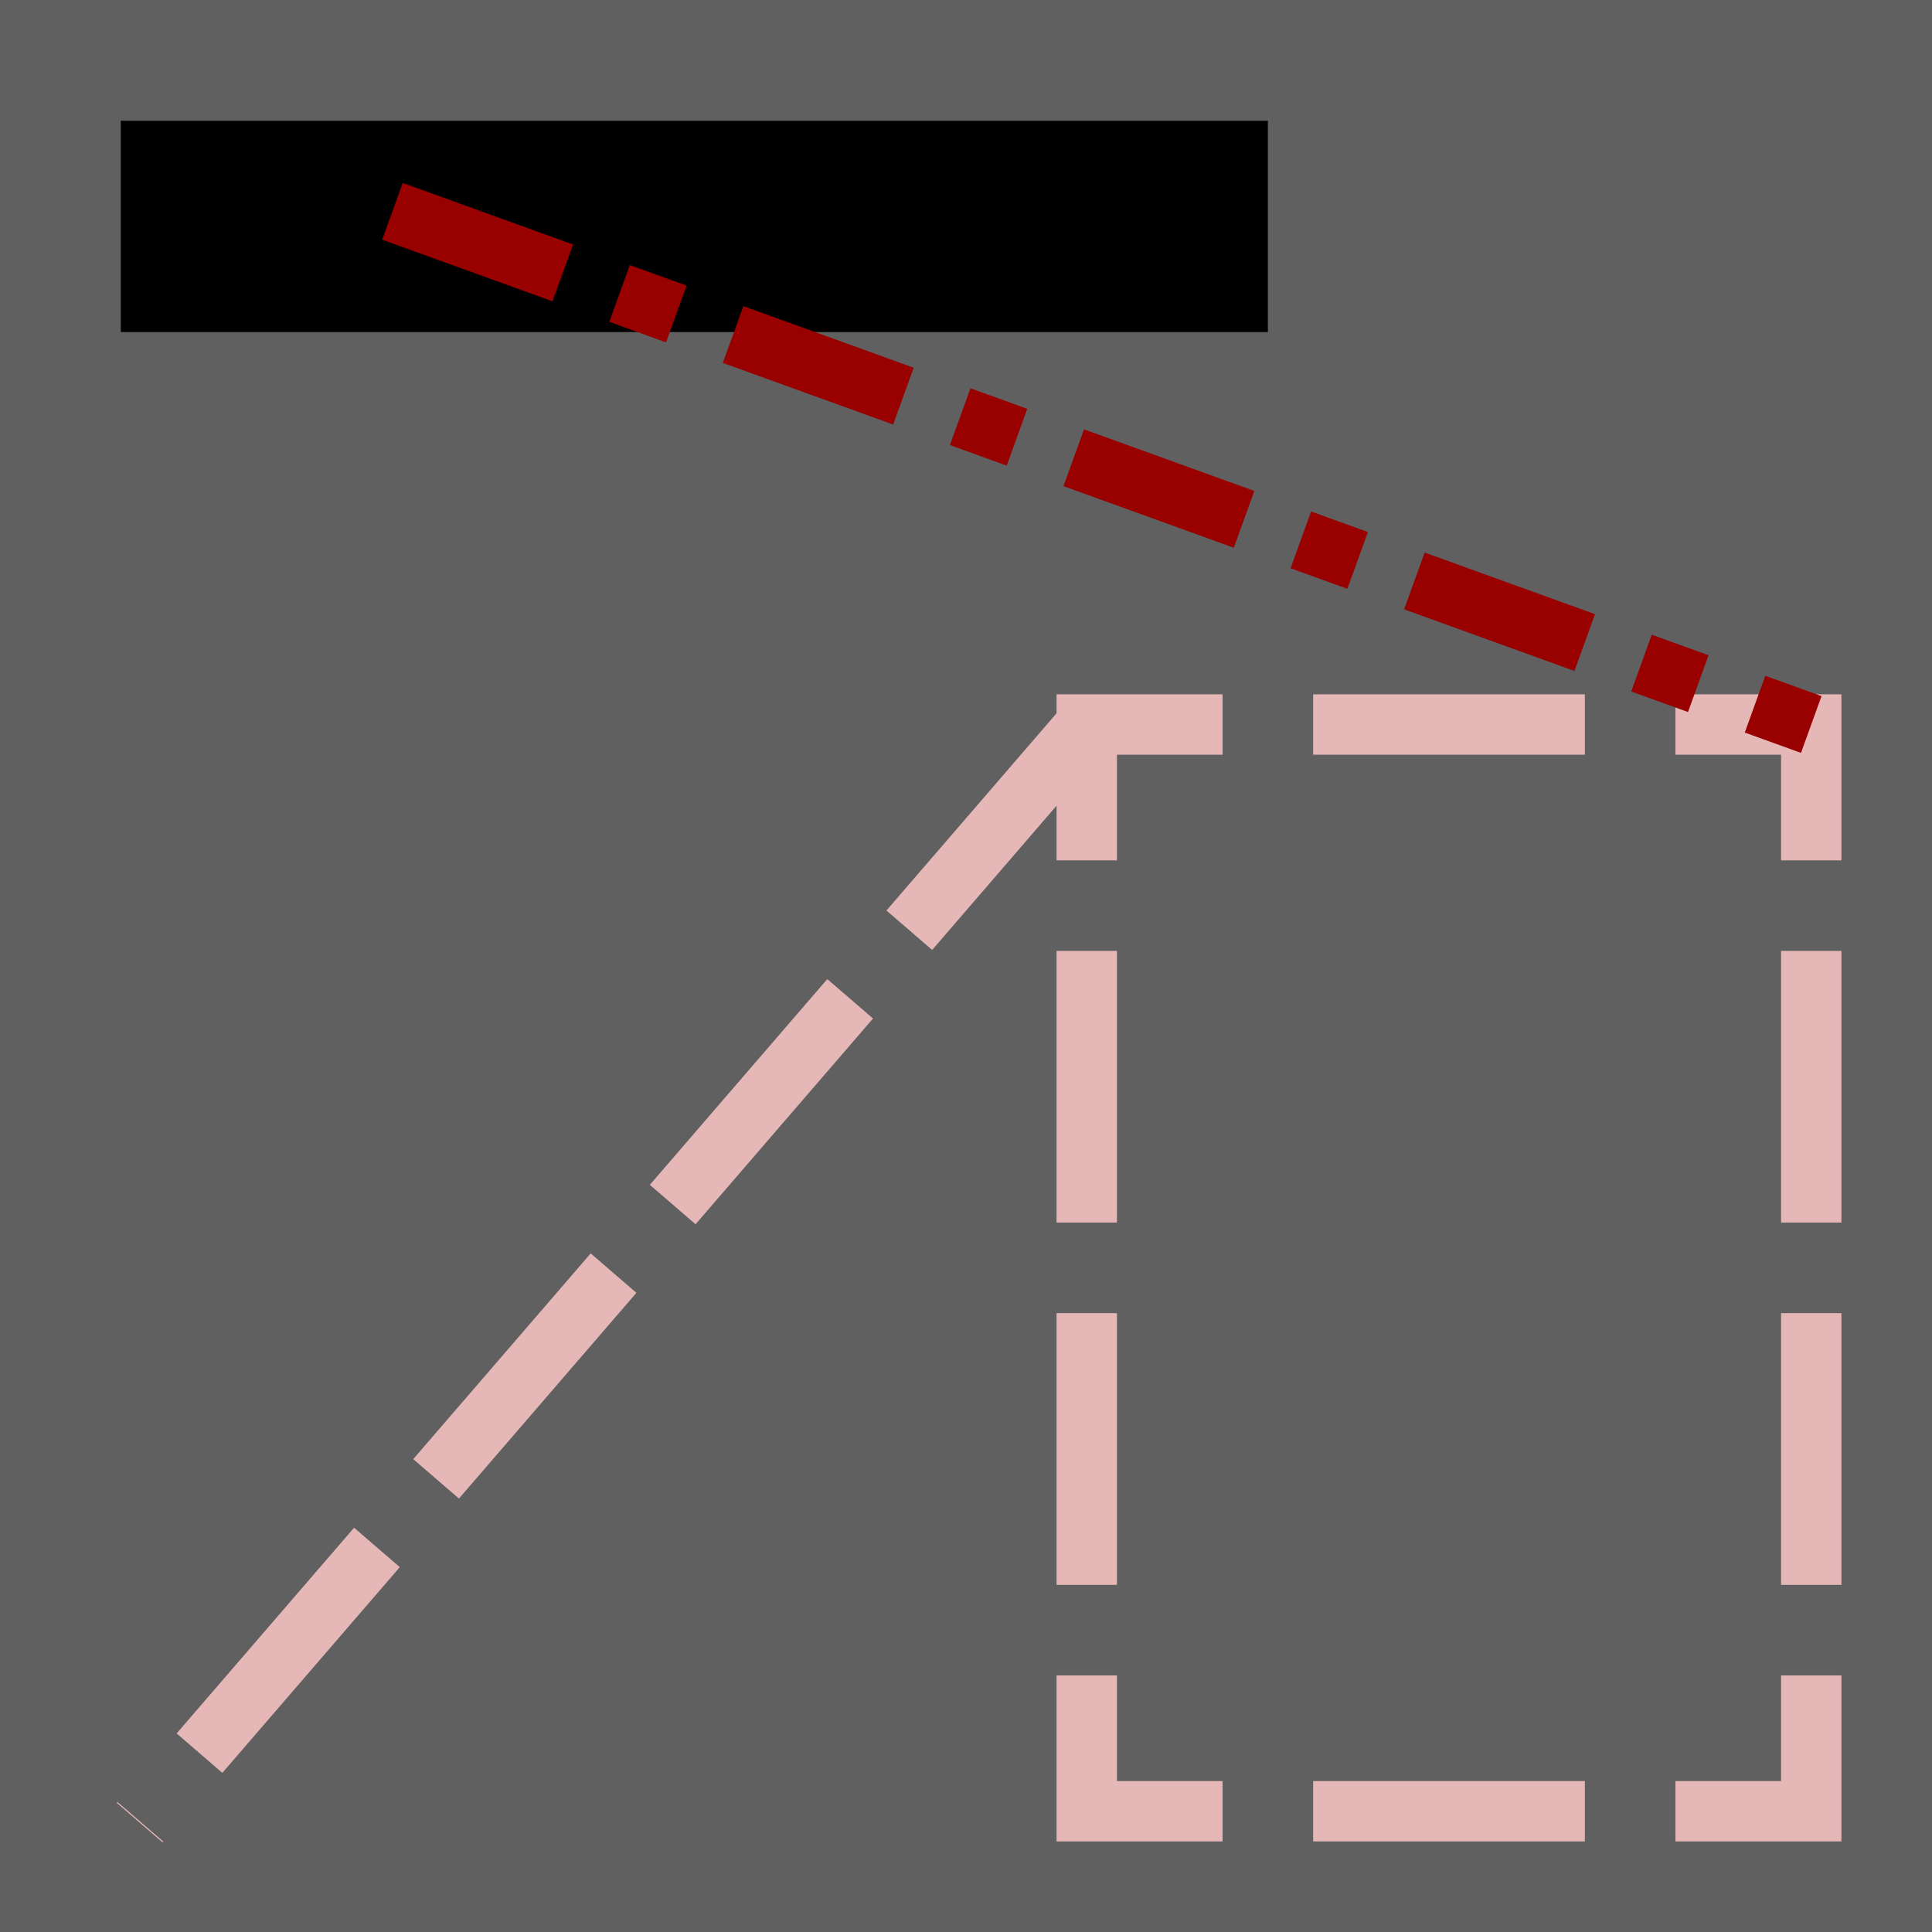
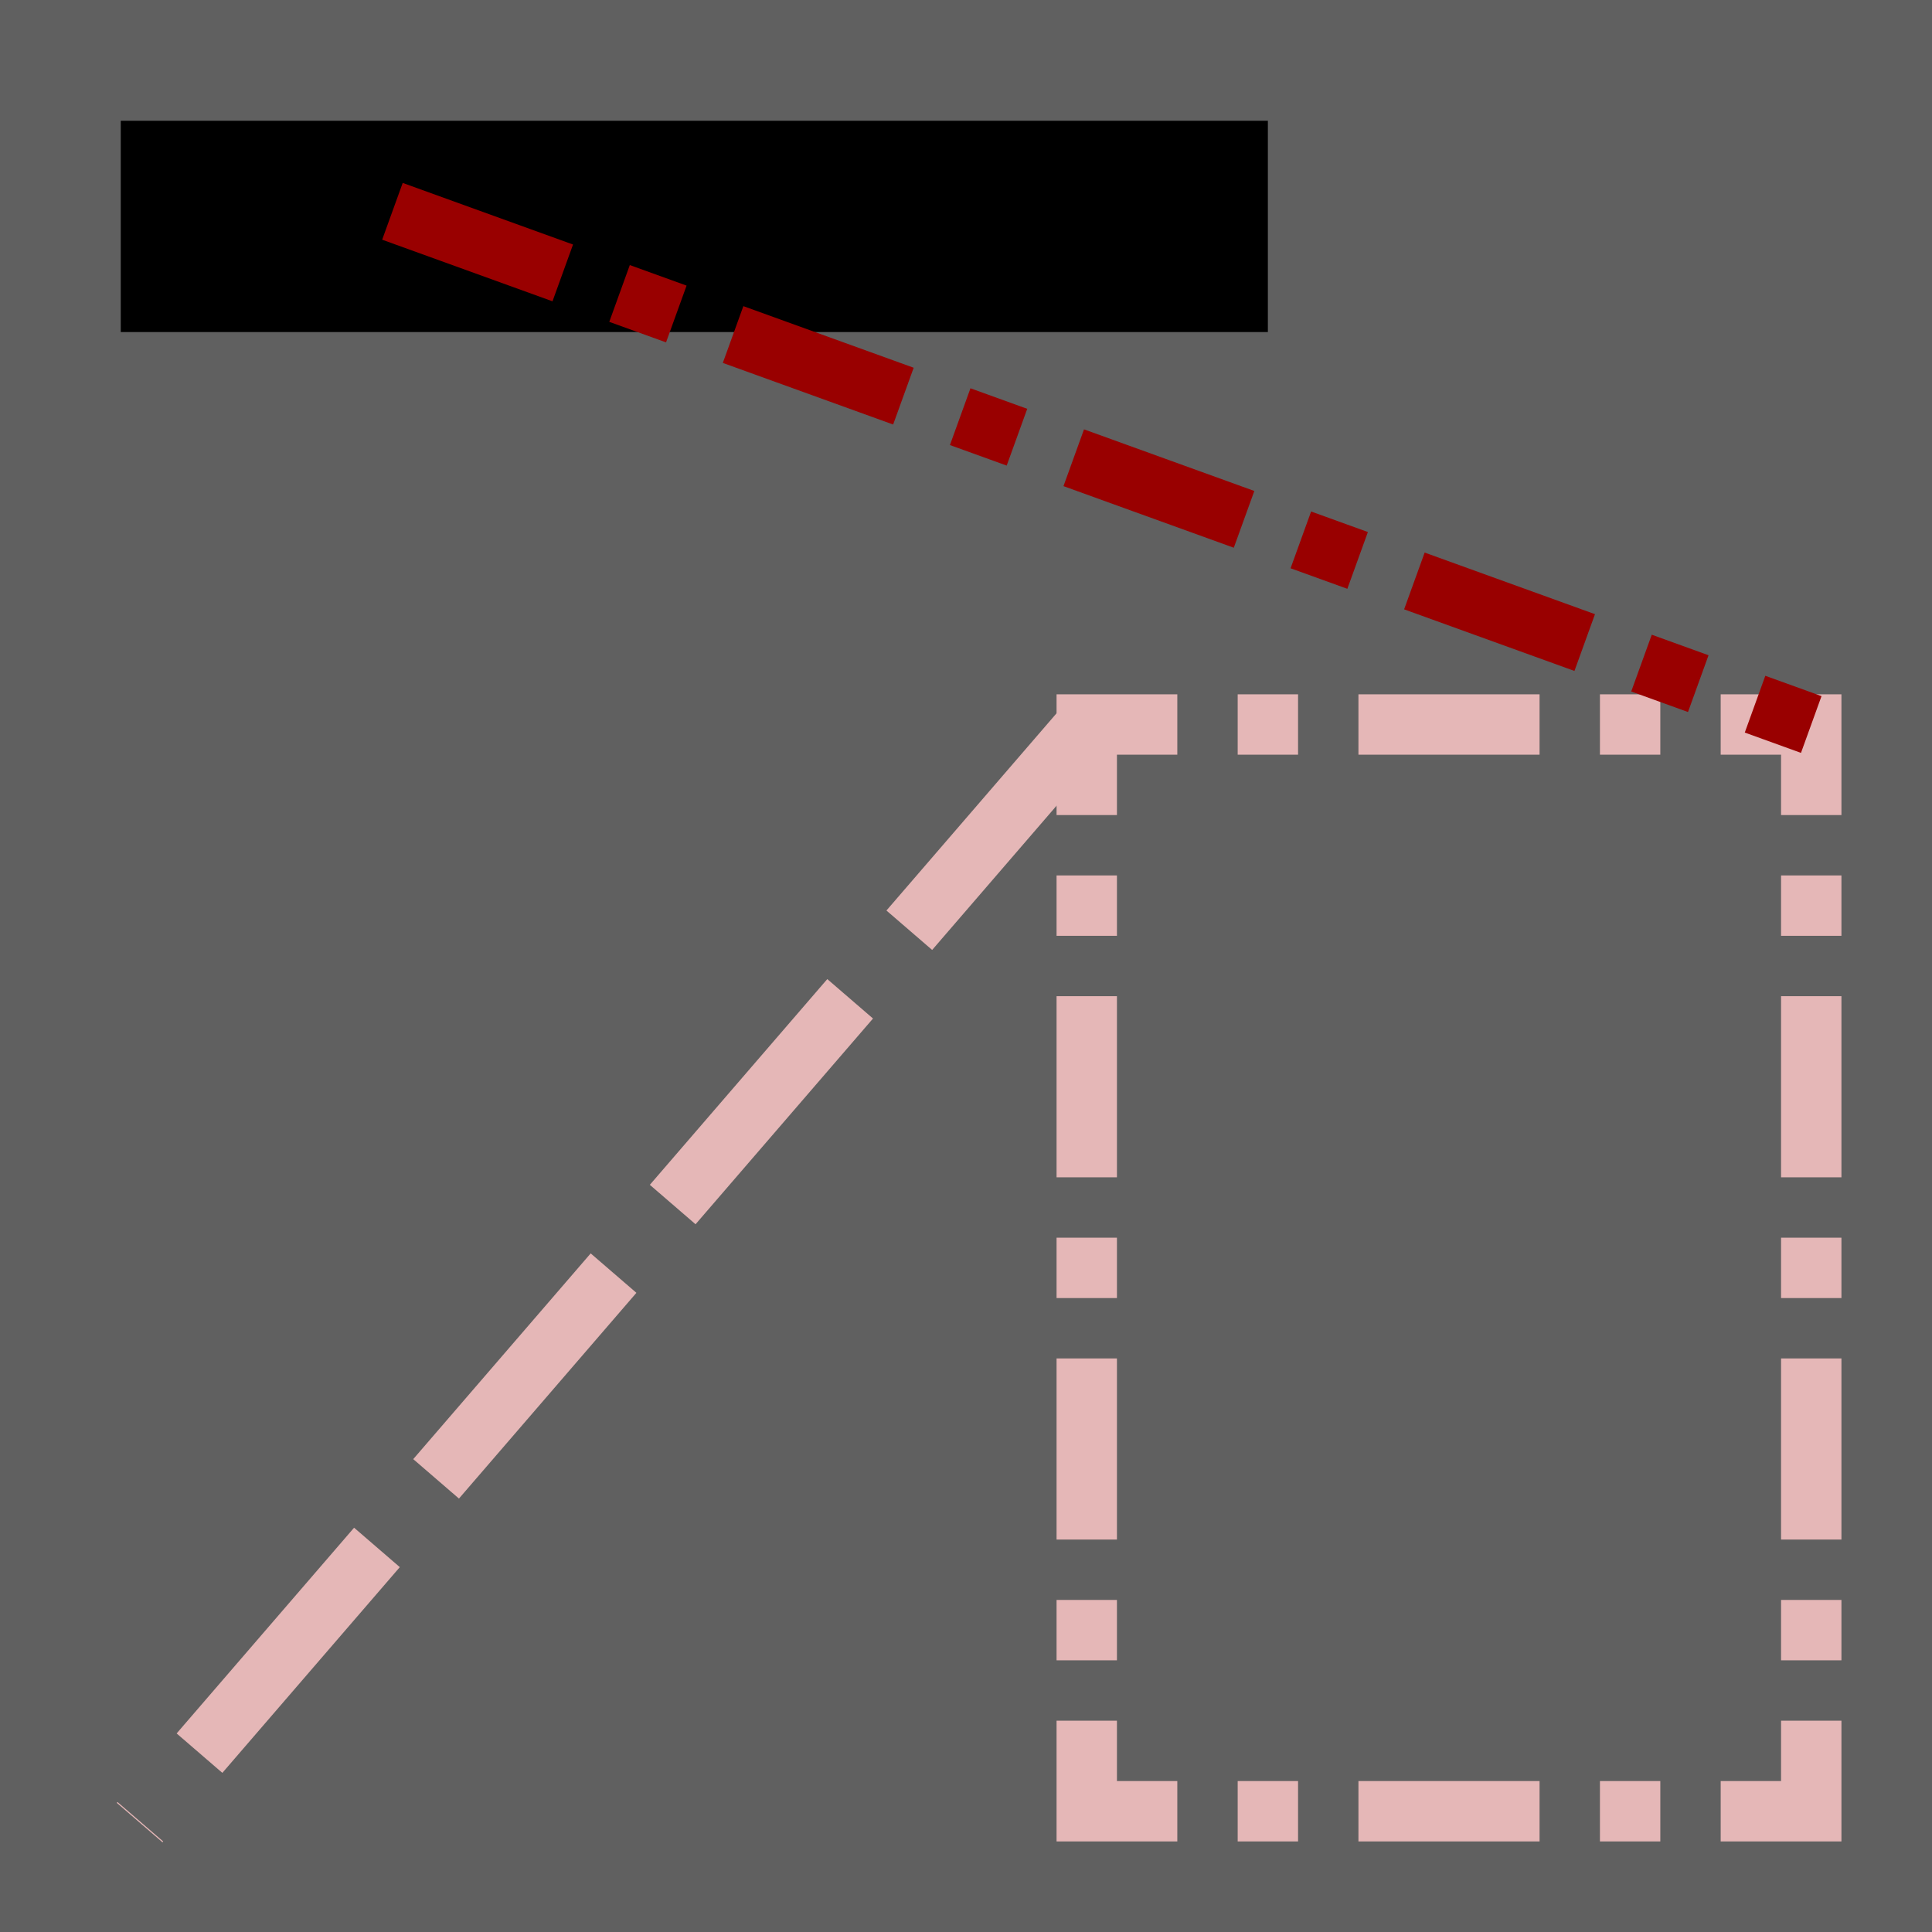
<svg xmlns="http://www.w3.org/2000/svg" version="1.1" x="0px" y="0px" width="64px" height="64px" viewBox="0 0 64 64" enable-background="new 0 0 64 64" xml:space="preserve">
  <g id="Background">
    <rect fill="#606060" width="64" height="64" />
  </g>
  <g id="TEST-indirect1" display="none">
    <g id="t1_x5F_indirect1" display="inline" opacity="0.5">
      <rect x="24" y="13" width="6" height="6" />
      <rect x="32" y="13" fill="#9E005D" width="6" height="6" />
      <rect x="40" y="13" width="6" height="6" />
      <rect x="48" y="13" width="6" height="6" />
      <rect x="24" y="21" width="6" height="6" />
      <rect x="32" y="21" width="6" height="6" />
      <rect x="40" y="21" width="6" height="6" />
      <rect x="48" y="21" width="6" height="6" />
      <rect x="24" y="29" width="6" height="6" />
      <rect x="32" y="29" width="6" height="6" />
      <rect x="40" y="29" width="6" height="6" />
      <rect x="48" y="29" width="6" height="6" />
      <rect x="24" y="37" width="6" height="6" />
      <rect x="32" y="37" width="6" height="6" />
      <rect x="40" y="37" width="6" height="6" />
      <rect x="48" y="37" width="6" height="6" />
      <rect x="16" y="5" width="19" height="2" />
    </g>
    <g id="t0_x5F_indirect1" display="inline" opacity="0.5">
      <rect x="24" y="13" width="6" height="6" />
      <rect x="32" y="13" width="6" height="6" />
      <rect x="40" y="13" width="6" height="6" />
      <rect x="48" y="13" width="6" height="6" />
      <rect x="24" y="21" width="6" height="6" />
      <rect x="32" y="21" width="6" height="6" />
      <rect x="40" y="21" width="6" height="6" />
      <rect x="48" y="21" width="6" height="6" />
      <rect x="24" y="29" width="6" height="6" />
      <rect x="32" y="29" width="6" height="6" />
      <rect x="40" y="29" width="6" height="6" />
      <rect x="48" y="29" width="6" height="6" />
      <rect x="24" y="37" width="6" height="6" />
      <rect x="32" y="37" width="6" height="6" />
      <rect x="40" y="37" width="6" height="6" />
      <rect x="48" y="37" width="6" height="6" />
      <rect x="16" y="5" width="19" height="2" />
    </g>
    <g id="I_x5F_indirect1" display="inline">
      <line fill="none" stroke="#E8ACAC" stroke-miterlimit="10" stroke-dasharray="4,1,1,1" x1="24" y1="6" x2="55" y2="16" />
-       <rect x="16" y="16" fill="none" stroke="#E8ACAC" stroke-miterlimit="10" stroke-dasharray="3,1" width="39" height="34" />
+       <rect x="16" y="16" fill="none" stroke="#E8ACAC" stroke-miterlimit="10" stroke-dasharray="4,1,1,1" width="39" height="34" />
      <g id="labels">
        <g>
          <text transform="matrix(1 0 0 1 14 14)" font-family="'CourierNewPSMT'" font-size="4">p0</text>
        </g>
        <g>
          <text transform="matrix(1 0 0 1 13 54)" font-family="'CourierNewPSMT'" font-size="4">pY</text>
        </g>
        <g>
          <text transform="matrix(1 0 0 1 56 14)" font-family="'CourierNewPSMT'" font-size="4">pX</text>
        </g>
        <g>
          <text transform="matrix(1 0 0 1 56 54)" font-family="'CourierNewPSMT'" font-size="4">pXY</text>
        </g>
        <path fill="none" stroke="#9BC9C7" stroke-width="0.7" stroke-miterlimit="10" d="M4,4c0,0,6,18.625,12,12.125" />
      </g>
    </g>
    <rect x="64" display="inline" fill="none" width="123" height="130" />
    <text transform="matrix(1 0 0 1 64 2.452148)" display="inline">
      <tspan x="0" y="0" font-family="'CourierNewPSMT'" font-size="4">Parameterise a selector: Unlike the ordinary </tspan>
      <tspan x="0" y="4.8" font-family="'CourierNewPSMT'" font-size="4">selection, the selection location is determined by </tspan>
      <tspan x="0" y="9.6" font-family="'CourierNewPSMT'" font-size="4">the dimensions of another object. (1) The selector </tspan>
      <tspan x="0" y="14.4" font-family="'CourierNewPSMT'" font-size="4">area, as usual, restricts the set of objects (i.e. </tspan>
      <tspan x="0" y="19.2" font-family="'CourierNewPSMT'" font-size="4">no objects outside the area will be affected). </tspan>
      <tspan x="0" y="24" font-family="'CourierNewPSMT'" font-size="4">`pX`, `pY`, `pXY` can be used to attach a PARAMETER </tspan>
      <tspan x="0" y="28.8" font-family="'CourierNewPSMT'" font-size="4">object. via a dash-dotted line. (2) A parameter </tspan>
      <tspan x="0" y="33.6" font-family="'CourierNewPSMT'" font-size="4">object attached to `pX` will be evaluated based on </tspan>
      <tspan x="0" y="38.399" font-family="'CourierNewPSMT'" font-size="4">its width. (3) The selection location will be </tspan>
      <tspan x="0" y="43.2" font-family="'CourierNewPSMT'" font-size="4">offset from `p0` by the `width` of the parameter </tspan>
      <tspan x="0" y="48" font-family="'CourierNewPSMT'" font-size="4">object.</tspan>
      <tspan x="0" y="52.8" font-family="'CourierNewPSMT'" font-size="4">(4) Likewise, the selection location can be offset </tspan>
      <tspan x="0" y="57.6" font-family="'CourierNewPSMT'" font-size="4">in y-direction by the `height` of an object by </tspan>
      <tspan x="0" y="62.399" font-family="'CourierNewPSMT'" font-size="4">attaching it as a parameter to `pY`, or `pXY` for </tspan>
      <tspan x="0" y="67.2" font-family="'CourierNewPSMT'" font-size="4">both directions.</tspan>
      <tspan x="0" y="76.8" font-family="'CourierNewPSMT'" font-size="4">METADATA {</tspan>
      <tspan x="0" y="81.6" font-family="'CourierNewPSMT'" font-size="4">testtype: selectionset;</tspan>
      <tspan x="0" y="86.399" font-family="'CourierNewPSMT'" font-size="4">color: #9E005D;</tspan>
      <tspan x="0" y="91.2" font-family="'CourierNewPSMT'" font-size="4">p0: 16, 16;</tspan>
      <tspan x="0" y="96" font-family="'CourierNewPSMT'" font-size="4">}</tspan>
    </text>
  </g>
  <g id="TEST-indirect2" display="none">
    <g id="t1_x5F_indirect2" display="inline" opacity="0.5">
      <rect x="24" y="13" width="6" height="6" />
      <rect x="32" y="13" width="6" height="6" />
      <rect x="40" y="13" width="6" height="6" />
      <rect x="48" y="13" fill="#9E005D" width="6" height="6" />
      <rect x="24" y="21" width="6" height="6" />
      <rect x="32" y="21" width="6" height="6" />
      <rect x="40" y="21" width="6" height="6" />
      <rect x="48" y="21" width="6" height="6" />
      <rect x="24" y="29" width="6" height="6" />
      <rect x="32" y="29" width="6" height="6" />
      <rect x="40" y="29" width="6" height="6" />
      <rect x="48" y="29" width="6" height="6" />
      <rect x="24" y="37" width="6" height="6" />
      <rect x="32" y="37" width="6" height="6" />
      <rect x="40" y="37" width="6" height="6" />
      <rect x="48" y="37" width="6" height="6" />
      <rect x="16" y="5" width="35" height="2" />
    </g>
    <g id="t0_x5F_indirect2" display="inline" opacity="0.5">
      <rect x="24" y="13" width="6" height="6" />
      <rect x="32" y="13" width="6" height="6" />
      <rect x="40" y="13" width="6" height="6" />
      <rect x="48" y="13" width="6" height="6" />
      <rect x="24" y="21" width="6" height="6" />
      <rect x="32" y="21" width="6" height="6" />
      <rect x="40" y="21" width="6" height="6" />
      <rect x="48" y="21" width="6" height="6" />
      <rect x="24" y="29" width="6" height="6" />
      <rect x="32" y="29" width="6" height="6" />
      <rect x="40" y="29" width="6" height="6" />
      <rect x="48" y="29" width="6" height="6" />
      <rect x="24" y="37" width="6" height="6" />
      <rect x="32" y="37" width="6" height="6" />
      <rect x="40" y="37" width="6" height="6" />
      <rect x="48" y="37" width="6" height="6" />
      <rect x="16" y="5" width="35" height="2" />
    </g>
    <g id="I_x5F_indirect2" display="inline">
      <line fill="none" stroke="#E8ACAC" stroke-miterlimit="10" stroke-dasharray="4,1,1,1" x1="24" y1="6" x2="55" y2="16" />
-       <rect x="16" y="16" fill="none" stroke="#E8ACAC" stroke-miterlimit="10" stroke-dasharray="3,1" width="39" height="34" />
+       <rect x="16" y="16" fill="none" stroke="#E8ACAC" stroke-miterlimit="10" stroke-dasharray="4,1,1,1" width="39" height="34" />
      <g id="labels_1_">
        <g>
          <text transform="matrix(1 0 0 1 14 14)" font-family="'CourierNewPSMT'" font-size="4">p0</text>
        </g>
        <g>
          <text transform="matrix(1 0 0 1 13 54)" font-family="'CourierNewPSMT'" font-size="4">pY</text>
        </g>
        <g>
          <text transform="matrix(1 0 0 1 56 14)" font-family="'CourierNewPSMT'" font-size="4">pX</text>
        </g>
        <g>
          <text transform="matrix(1 0 0 1 56 54)" font-family="'CourierNewPSMT'" font-size="4">pXY</text>
        </g>
        <path fill="none" stroke="#9BC9C7" stroke-width="0.7" stroke-miterlimit="10" d="M4,4c0,0,6,18.625,12,12.125" />
      </g>
    </g>
    <rect x="64" display="inline" fill="none" width="123" height="130" />
    <text transform="matrix(1 0 0 1 64 2.452148)" display="inline">
      <tspan x="0" y="0" font-family="'CourierNewPSMT'" font-size="4">Same as above, this time the parameter object has a </tspan>
      <tspan x="0" y="4.8" font-family="'CourierNewPSMT'" font-size="4">higher width.</tspan>
      <tspan x="0" y="14.4" font-family="'CourierNewPSMT'" font-size="4">METADATA {</tspan>
      <tspan x="0" y="19.2" font-family="'CourierNewPSMT'" font-size="4">testtype: selectionset;</tspan>
      <tspan x="0" y="24" font-family="'CourierNewPSMT'" font-size="4">color: #9E005D;</tspan>
      <tspan x="0" y="28.8" font-family="'CourierNewPSMT'" font-size="4">p0: 16, 16;</tspan>
      <tspan x="0" y="33.6" font-family="'CourierNewPSMT'" font-size="4">}</tspan>
    </text>
  </g>
  <g id="TEST-indirect3" display="none">
    <g id="t1_x5F_indirect3_1_" display="inline" opacity="0.5">
      <rect x="24" y="13" width="6" height="6" />
      <rect x="32" y="13" width="6" height="6" />
      <rect x="40" y="13" width="6" height="6" />
      <rect x="48" y="13" fill="#9E005D" width="6" height="6" />
      <rect x="24" y="21" width="6" height="6" />
      <rect x="32" y="21" width="6" height="6" />
      <rect x="40" y="21" width="6" height="6" />
      <rect x="48" y="21" width="6" height="6" />
      <rect x="24" y="29" width="6" height="6" />
      <rect x="32" y="29" width="6" height="6" />
      <rect x="40" y="29" width="6" height="6" />
      <rect x="48" y="29" width="6" height="6" />
      <rect x="24" y="37" width="6" height="6" />
      <rect x="32" y="37" width="6" height="6" />
      <rect x="40" y="37" width="6" height="6" />
      <rect x="48" y="37" width="6" height="6" />
      <rect x="3" y="58" width="35" height="2" />
    </g>
    <g id="t0_x5F_indirect3_1_" display="inline" opacity="0.5">
      <rect x="24" y="13" width="6" height="6" />
      <rect x="32" y="13" width="6" height="6" />
      <rect x="40" y="13" width="6" height="6" />
      <rect x="48" y="13" width="6" height="6" />
      <rect x="24" y="21" width="6" height="6" />
      <rect x="32" y="21" width="6" height="6" />
      <rect x="40" y="21" width="6" height="6" />
      <rect x="48" y="21" width="6" height="6" />
      <rect x="24" y="29" width="6" height="6" />
      <rect x="32" y="29" width="6" height="6" />
      <rect x="40" y="29" width="6" height="6" />
      <rect x="48" y="29" width="6" height="6" />
      <rect x="24" y="37" width="6" height="6" />
      <rect x="32" y="37" width="6" height="6" />
      <rect x="40" y="37" width="6" height="6" />
      <rect x="48" y="37" width="6" height="6" />
      <rect x="3" y="58" width="35" height="2" />
    </g>
    <g id="I_x5F_indirect3_1_" display="inline">
      <line fill="none" stroke="#E8ACAC" stroke-miterlimit="10" stroke-dasharray="4,1,1,1" x1="11" y1="59" x2="63" y2="16" />
-       <rect x="16" y="16" fill="none" stroke="#E8ACAC" stroke-miterlimit="10" stroke-dasharray="3,1" width="47" height="34" />
+       <rect x="16" y="16" fill="none" stroke="#E8ACAC" stroke-miterlimit="10" stroke-dasharray="4,1,1,1" width="47" height="34" />
      <g id="labels_Kopie">
        <g>
          <text transform="matrix(1 0 0 1 14 14)" font-family="'CourierNewPSMT'" font-size="4">p0</text>
        </g>
        <g>
          <text transform="matrix(1 0 0 1 13 54)" font-family="'CourierNewPSMT'" font-size="4">pY</text>
        </g>
        <g>
          <text transform="matrix(1 0 0 1 56 14)" font-family="'CourierNewPSMT'" font-size="4">pX</text>
        </g>
        <g>
          <text transform="matrix(1 0 0 1 56 54)" font-family="'CourierNewPSMT'" font-size="4">pXY</text>
        </g>
        <path fill="none" stroke="#9BC9C7" stroke-width="0.7" stroke-miterlimit="10" d="M4,4c0,0,6,18.625,12,12.125" />
      </g>
    </g>
    <rect x="64" display="inline" fill="none" width="123" height="130" />
    <text transform="matrix(1 0 0 1 64 2.452148)" display="inline">
      <tspan x="0" y="0" font-family="'CourierNewPSMT'" font-size="4">Same as above. (1) Neither the x/y location of the </tspan>
      <tspan x="0" y="4.8" font-family="'CourierNewPSMT'" font-size="4">parameter object nor the size of the primary </tspan>
      <tspan x="0" y="9.6" font-family="'CourierNewPSMT'" font-size="4">selector area has an effect on the final selection </tspan>
      <tspan x="0" y="14.4" font-family="'CourierNewPSMT'" font-size="4">locationhas. aOffset is always calculated from `p0` </tspan>
      <tspan x="0" y="19.2" font-family="'CourierNewPSMT'" font-size="4">and in the direction towards the used attachment </tspan>
      <tspan x="0" y="24" font-family="'CourierNewPSMT'" font-size="4">point `pX`, `pY`, `pXY`</tspan>
      <tspan x="0" y="38.399" font-family="'CourierNewPSMT'" font-size="4">METADATA {</tspan>
      <tspan x="0" y="43.2" font-family="'CourierNewPSMT'" font-size="4">testtype: selectionset;</tspan>
      <tspan x="0" y="48" font-family="'CourierNewPSMT'" font-size="4">color: #9E005D;</tspan>
      <tspan x="0" y="52.8" font-family="'CourierNewPSMT'" font-size="4">p0: 16, 16;</tspan>
      <tspan x="0" y="57.6" font-family="'CourierNewPSMT'" font-size="4">}</tspan>
    </text>
  </g>
  <g id="TEST-indirect4" display="none">
    <g id="t1_x5F_indirect4" display="inline" opacity="0.5">
      <rect x="24" y="13" width="6" height="6" />
      <rect x="32" y="13" width="6" height="6" />
      <rect x="40" y="13" width="6" height="6" />
      <rect x="48" y="13" width="6" height="6" />
      <rect x="24" y="21" width="6" height="6" />
      <rect x="32" y="21" width="6" height="6" />
      <rect x="40" y="21" width="6" height="6" />
      <rect x="48" y="21" width="6" height="6" />
      <rect x="24" y="29" width="6" height="6" />
      <rect x="32" y="29" width="6" height="6" />
      <rect x="40" y="29" width="6" height="6" />
      <rect x="48" y="29" width="6" height="6" />
      <rect x="24" y="37" width="6" height="6" />
      <rect x="32" y="37" width="6" height="6" />
      <rect x="40" y="37" width="6" height="6" />
      <rect x="48" y="37" width="6" height="6" />
      <rect x="16" y="5" width="35" height="2" />
    </g>
    <g id="t0_x5F_indirect4" display="inline" opacity="0.5">
      <rect x="24" y="13" width="6" height="6" />
      <rect x="32" y="13" width="6" height="6" />
      <rect x="40" y="13" width="6" height="6" />
      <rect x="48" y="13" width="6" height="6" />
      <rect x="24" y="21" width="6" height="6" />
      <rect x="32" y="21" width="6" height="6" />
      <rect x="40" y="21" width="6" height="6" />
      <rect x="48" y="21" width="6" height="6" />
      <rect x="24" y="29" width="6" height="6" />
      <rect x="32" y="29" width="6" height="6" />
      <rect x="40" y="29" width="6" height="6" />
      <rect x="48" y="29" width="6" height="6" />
      <rect x="24" y="37" width="6" height="6" />
      <rect x="32" y="37" width="6" height="6" />
      <rect x="40" y="37" width="6" height="6" />
      <rect x="48" y="37" width="6" height="6" />
      <rect x="16" y="5" width="35" height="2" />
    </g>
    <g id="I_x5F_indirect4" display="inline">
      <line fill="none" stroke="#E8ACAC" stroke-miterlimit="10" stroke-dasharray="4,1,1,1" x1="24" y1="6" x2="45" y2="16" />
-       <rect x="16" y="16" fill="none" stroke="#E8ACAC" stroke-miterlimit="10" stroke-dasharray="3,1" width="29" height="34" />
+       <rect x="16" y="16" fill="none" stroke="#E8ACAC" stroke-miterlimit="10" stroke-dasharray="4,1,1,1" width="29" height="34" />
      <g id="labels_2_">
        <g>
          <text transform="matrix(1 0 0 1 14 14)" font-family="'CourierNewPSMT'" font-size="4">p0</text>
        </g>
        <g>
          <text transform="matrix(1 0 0 1 13 54)" font-family="'CourierNewPSMT'" font-size="4">pY</text>
        </g>
        <g>
          <text transform="matrix(1 0 0 1 56 14)" font-family="'CourierNewPSMT'" font-size="4">pX</text>
        </g>
        <g>
          <text transform="matrix(1 0 0 1 56 54)" font-family="'CourierNewPSMT'" font-size="4">pXY</text>
        </g>
        <path fill="none" stroke="#9BC9C7" stroke-width="0.7" stroke-miterlimit="10" d="M4,4c0,0,6,18.625,12,12.125" />
      </g>
    </g>
    <rect x="64" display="inline" fill="none" width="123" height="130" />
    <text transform="matrix(1 0 0 1 64 2.452148)" display="inline">
      <tspan x="0" y="0" font-family="'CourierNewPSMT'" font-size="4">Even though the calculated selection location can </tspan>
      <tspan x="0" y="4.8" font-family="'CourierNewPSMT'" font-size="4">be outside the area of the primary selector, there </tspan>
      <tspan x="0" y="9.6" font-family="'CourierNewPSMT'" font-size="4">is no way of selecting an object that is outside </tspan>
      <tspan x="0" y="14.4" font-family="'CourierNewPSMT'" font-size="4">the selection set defined by the primary selector </tspan>
      <tspan x="0" y="19.2" font-family="'CourierNewPSMT'" font-size="4">(i.e. the upper-right box is a the tselection </tspan>
      <tspan x="0" y="24" font-family="'CourierNewPSMT'" font-size="4">position but it is not in the set of elements that </tspan>
      <tspan x="0" y="28.8" font-family="'CourierNewPSMT'" font-size="4">intersect with the dashed rectangle of the primary </tspan>
      <tspan x="0" y="33.6" font-family="'CourierNewPSMT'" font-size="4">selector).</tspan>
      <tspan x="0" y="43.2" font-family="'CourierNewPSMT'" font-size="4">METADATA {</tspan>
      <tspan x="0" y="48" font-family="'CourierNewPSMT'" font-size="4">testtype: selectionset;</tspan>
      <tspan x="0" y="52.8" font-family="'CourierNewPSMT'" font-size="4">color: #9E005D;</tspan>
      <tspan x="0" y="57.6" font-family="'CourierNewPSMT'" font-size="4">p0: 16, 16;</tspan>
      <tspan x="0" y="62.399" font-family="'CourierNewPSMT'" font-size="4">}</tspan>
    </text>
  </g>
  <g id="TEST-indirect5" display="none">
    <g id="t1_x5F_indirect5" display="inline" opacity="0.5">
      <rect x="24" y="13" width="6" height="6" />
      <rect x="32" y="13" width="6" height="6" />
      <rect x="40" y="13" width="6" height="6" />
      <rect x="48" y="13" width="6" height="6" />
      <rect x="24" y="21" width="6" height="6" />
      <rect x="32" y="21" width="6" height="6" />
      <rect x="40" y="21" fill="#9E005D" width="6" height="6" />
      <rect x="48" y="21" width="6" height="6" />
      <rect x="24" y="29" width="6" height="6" />
      <rect x="32" y="29" width="6" height="6" />
      <rect x="40" y="29" width="6" height="6" />
      <rect x="48" y="29" width="6" height="6" />
      <rect x="24" y="37" width="6" height="6" />
      <rect x="32" y="37" width="6" height="6" />
      <rect x="40" y="37" width="6" height="6" />
      <rect x="48" y="37" width="6" height="6" />
      <rect x="16" y="3" width="28" height="7" />
    </g>
    <g id="t0_x5F_indirect5" display="inline" opacity="0.5">
      <rect x="24" y="13" width="6" height="6" />
      <rect x="32" y="13" width="6" height="6" />
      <rect x="40" y="13" width="6" height="6" />
      <rect x="48" y="13" width="6" height="6" />
      <rect x="24" y="21" width="6" height="6" />
      <rect x="32" y="21" width="6" height="6" />
      <rect x="40" y="21" width="6" height="6" />
      <rect x="48" y="21" width="6" height="6" />
      <rect x="24" y="29" width="6" height="6" />
      <rect x="32" y="29" width="6" height="6" />
      <rect x="40" y="29" width="6" height="6" />
      <rect x="48" y="29" width="6" height="6" />
      <rect x="24" y="37" width="6" height="6" />
      <rect x="32" y="37" width="6" height="6" />
      <rect x="40" y="37" width="6" height="6" />
      <rect x="48" y="37" width="6" height="6" />
      <rect x="16" y="3" width="28" height="7" />
    </g>
    <g id="I_x5F_indirect5" display="inline">
      <line fill="none" stroke="#E8ACAC" stroke-miterlimit="10" stroke-dasharray="4,1,1,1" x1="24" y1="6" x2="55" y2="50" />
-       <rect x="16" y="16" fill="none" stroke="#E8ACAC" stroke-miterlimit="10" stroke-dasharray="3,1" width="39" height="34" />
-       <g id="labels_3_">
-         <g>
+       <rect x="16" y="16" fill="none" stroke="#E8ACAC" stroke-miterlimit="10" stroke-dasharray="4,1,1,1" width="39" height="34" />
+       <g id="labels_3_" display="none">
+         <g display="inline">
          <text transform="matrix(1 0 0 1 14 14)" font-family="'CourierNewPSMT'" font-size="4">p0</text>
        </g>
-         <g>
+         <g display="inline">
          <text transform="matrix(1 0 0 1 13 54)" font-family="'CourierNewPSMT'" font-size="4">pY</text>
        </g>
-         <g>
+         <g display="inline">
          <text transform="matrix(1 0 0 1 56 14)" font-family="'CourierNewPSMT'" font-size="4">pX</text>
        </g>
-         <g>
+         <g display="inline">
          <text transform="matrix(1 0 0 1 56 54)" font-family="'CourierNewPSMT'" font-size="4">pXY</text>
        </g>
-         <path fill="none" stroke="#9BC9C7" stroke-width="0.7" stroke-miterlimit="10" d="M4,4c0,0,6,18.625,12,12.125" />
+         <path display="inline" fill="none" stroke="#9BC9C7" stroke-width="0.7" stroke-miterlimit="10" d="M4,4c0,0,6,18.625,12,12.125" />
      </g>
    </g>
    <rect x="64" display="inline" fill="none" width="123" height="130" />
    <text transform="matrix(1 0 0 1 64 2.452148)" display="inline">
      <tspan x="0" y="0" font-family="'CourierNewPSMT'" font-size="4">A parameter at`pXY` uses an object‘s `width` in </tspan>
      <tspan x="0" y="4.8" font-family="'CourierNewPSMT'" font-size="4">x-direction and its `height` in y-direction as an </tspan>
      <tspan x="0" y="9.6" font-family="'CourierNewPSMT'" font-size="4">offset from `p0`.</tspan>
      <tspan x="0" y="19.2" font-family="'CourierNewPSMT'" font-size="4">METADATA {</tspan>
      <tspan x="0" y="24" font-family="'CourierNewPSMT'" font-size="4">testtype: selectionset;</tspan>
      <tspan x="0" y="28.8" font-family="'CourierNewPSMT'" font-size="4">color: #9E005D;</tspan>
      <tspan x="0" y="33.6" font-family="'CourierNewPSMT'" font-size="4">p0: 16, 16;</tspan>
      <tspan x="0" y="38.399" font-family="'CourierNewPSMT'" font-size="4">}</tspan>
    </text>
  </g>
  <g id="SECTIONINFO">
    <rect y="-50" fill="none" width="139" height="49" />
    <text transform="matrix(1 0 0 1 0 -47.54785)">
      <tspan x="0" y="0" font-family="'CourierNewPSMT'" font-size="4">+ Selectors can be parameterised.</tspan>
      <tspan x="0" y="9.6" font-family="'CourierNewPSMT'" font-size="4">+ A PARAMETER is defined by a dash-dotted line, attached </tspan>
      <tspan x="0" y="14.399" font-family="'CourierNewPSMT'" font-size="4">to the core selector rectangle.</tspan>
      <tspan x="0" y="24" font-family="'CourierNewPSMT'" font-size="4">+ By using an object as a parameter, the dimensions of </tspan>
      <tspan x="0" y="28.8" font-family="'CourierNewPSMT'" font-size="4">the parameter object modify the selection location.</tspan>
    </text>
    <g id="I">
      <g>
        <g>
-           <polyline fill="none" stroke="#E5B7B7" stroke-width="2" stroke-miterlimit="10" points="60,55.5 60,60 55.5,60     " />
-           <line fill="none" stroke="#E5B7B7" stroke-width="2" stroke-miterlimit="10" stroke-dasharray="9,3" x1="52.5" y1="60" x2="42" y2="60" />
-           <polyline fill="none" stroke="#E5B7B7" stroke-width="2" stroke-miterlimit="10" points="40.5,60 36,60 36,55.5     " />
-           <line fill="none" stroke="#E5B7B7" stroke-width="2" stroke-miterlimit="10" stroke-dasharray="9,3" x1="36" y1="52.5" x2="36" y2="30" />
-           <polyline fill="none" stroke="#E5B7B7" stroke-width="2" stroke-miterlimit="10" points="36,28.5 36,24 40.5,24     " />
-           <line fill="none" stroke="#E5B7B7" stroke-width="2" stroke-miterlimit="10" stroke-dasharray="9,3" x1="43.5" y1="24" x2="54" y2="24" />
-           <polyline fill="none" stroke="#E5B7B7" stroke-width="2" stroke-miterlimit="10" points="55.5,24 60,24 60,28.5     " />
-           <line fill="none" stroke="#E5B7B7" stroke-width="2" stroke-miterlimit="10" stroke-dasharray="9,3" x1="60" y1="31.5" x2="60" y2="54" />
+           <polyline fill="none" stroke="#E5B7B7" stroke-width="2" stroke-miterlimit="10" points="60,57 60,60 57,60     " />
+           <line fill="none" stroke="#E5B7B7" stroke-width="2" stroke-miterlimit="10" stroke-dasharray="2,2" x1="55" y1="60" x2="52" y2="60" />
+           <line fill="none" stroke="#E5B7B7" stroke-width="2" stroke-miterlimit="10" stroke-dasharray="6,2,2,2" x1="51" y1="60" x2="40" y2="60" />
+           <polyline fill="none" stroke="#E5B7B7" stroke-width="2" stroke-miterlimit="10" points="39,60 36,60 36,57     " />
+           <line fill="none" stroke="#E5B7B7" stroke-width="2" stroke-miterlimit="10" stroke-dasharray="2,2" x1="36" y1="55" x2="36" y2="52" />
+           <line fill="none" stroke="#E5B7B7" stroke-width="2" stroke-miterlimit="10" stroke-dasharray="6,2,2,2" x1="36" y1="51" x2="36" y2="28" />
+           <polyline fill="none" stroke="#E5B7B7" stroke-width="2" stroke-miterlimit="10" points="36,27 36,24 39,24     " />
+           <line fill="none" stroke="#E5B7B7" stroke-width="2" stroke-miterlimit="10" stroke-dasharray="2,2" x1="41" y1="24" x2="44" y2="24" />
+           <line fill="none" stroke="#E5B7B7" stroke-width="2" stroke-miterlimit="10" stroke-dasharray="6,2,2,2" x1="45" y1="24" x2="56" y2="24" />
+           <polyline fill="none" stroke="#E5B7B7" stroke-width="2" stroke-miterlimit="10" points="57,24 60,24 60,27     " />
+           <line fill="none" stroke="#E5B7B7" stroke-width="2" stroke-miterlimit="10" stroke-dasharray="2,2" x1="60" y1="29" x2="60" y2="32" />
+           <line fill="none" stroke="#E5B7B7" stroke-width="2" stroke-miterlimit="10" stroke-dasharray="6,2,2,2" x1="60" y1="33" x2="60" y2="56" />
        </g>
      </g>
      <line fill="none" stroke="#E5B7B7" stroke-width="2" stroke-miterlimit="10" stroke-dasharray="9,3" x1="36" y1="24" x2="4.625" y2="60.375" />
      <rect x="4" y="4" width="38" height="7" />
      <line fill="none" stroke="#990000" stroke-width="2" stroke-miterlimit="10" stroke-dasharray="6,2,2,2" x1="13" y1="7" x2="60" y2="24" />
    </g>
  </g>
</svg>
